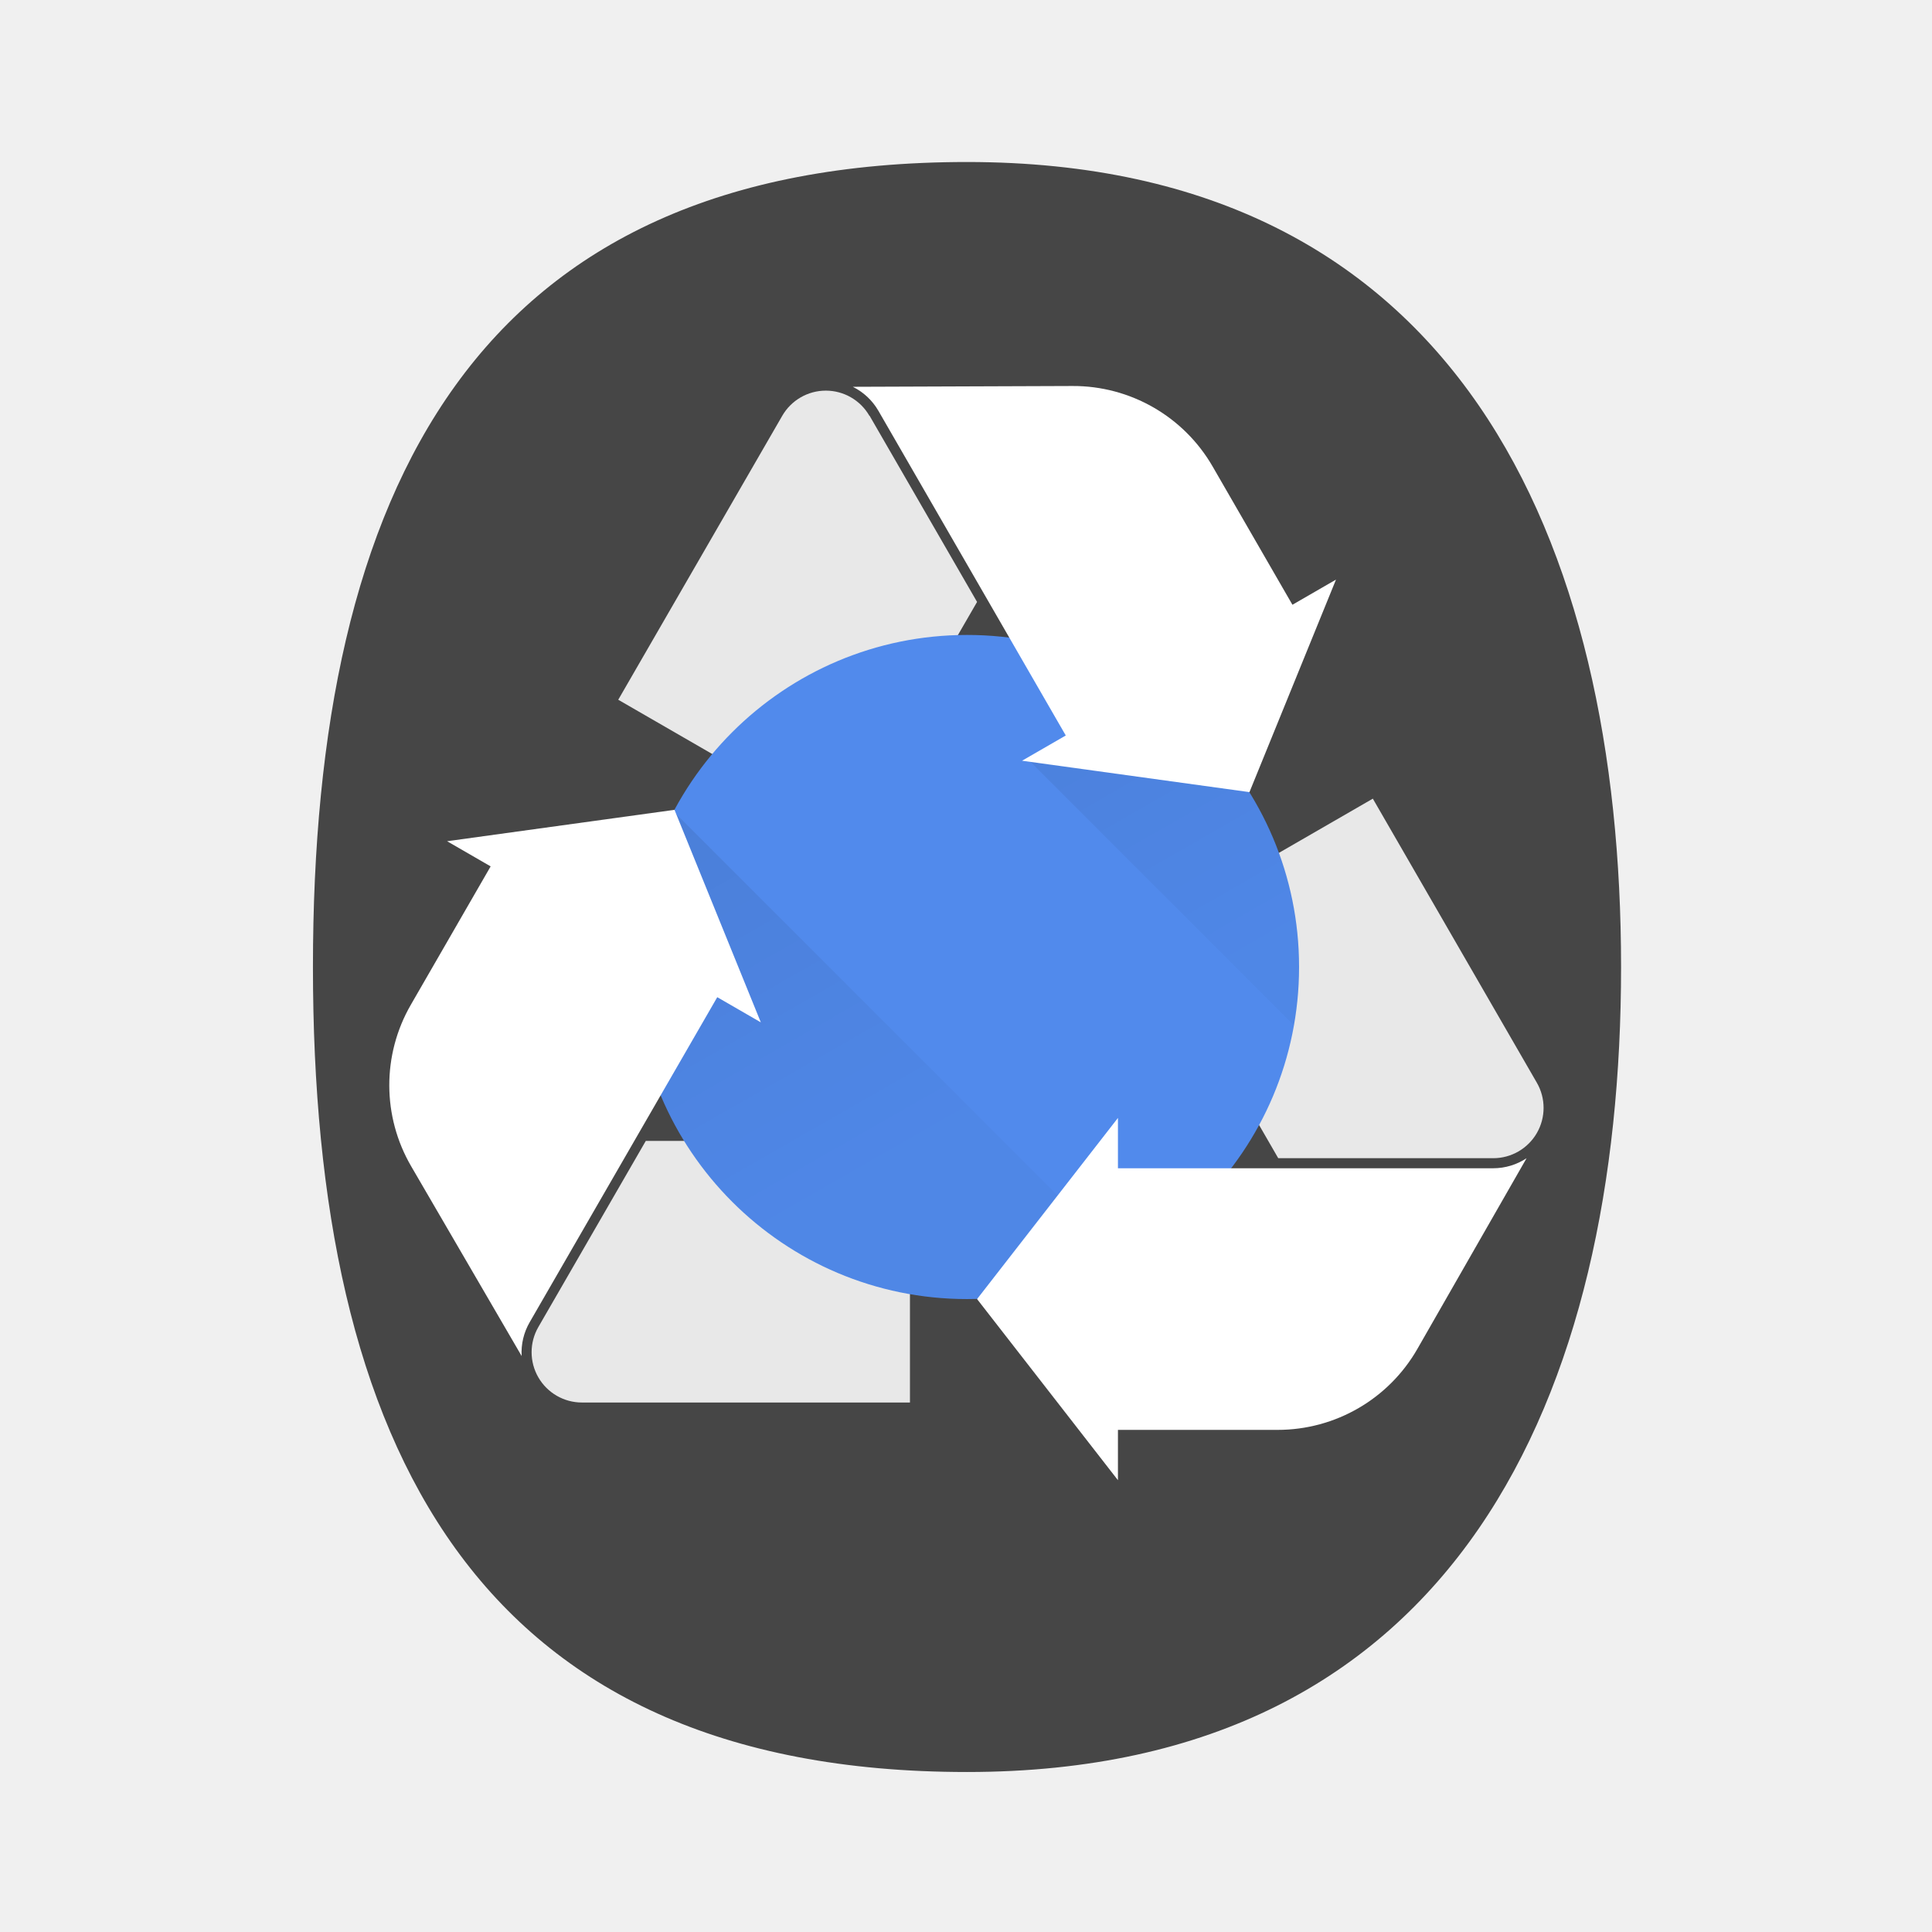
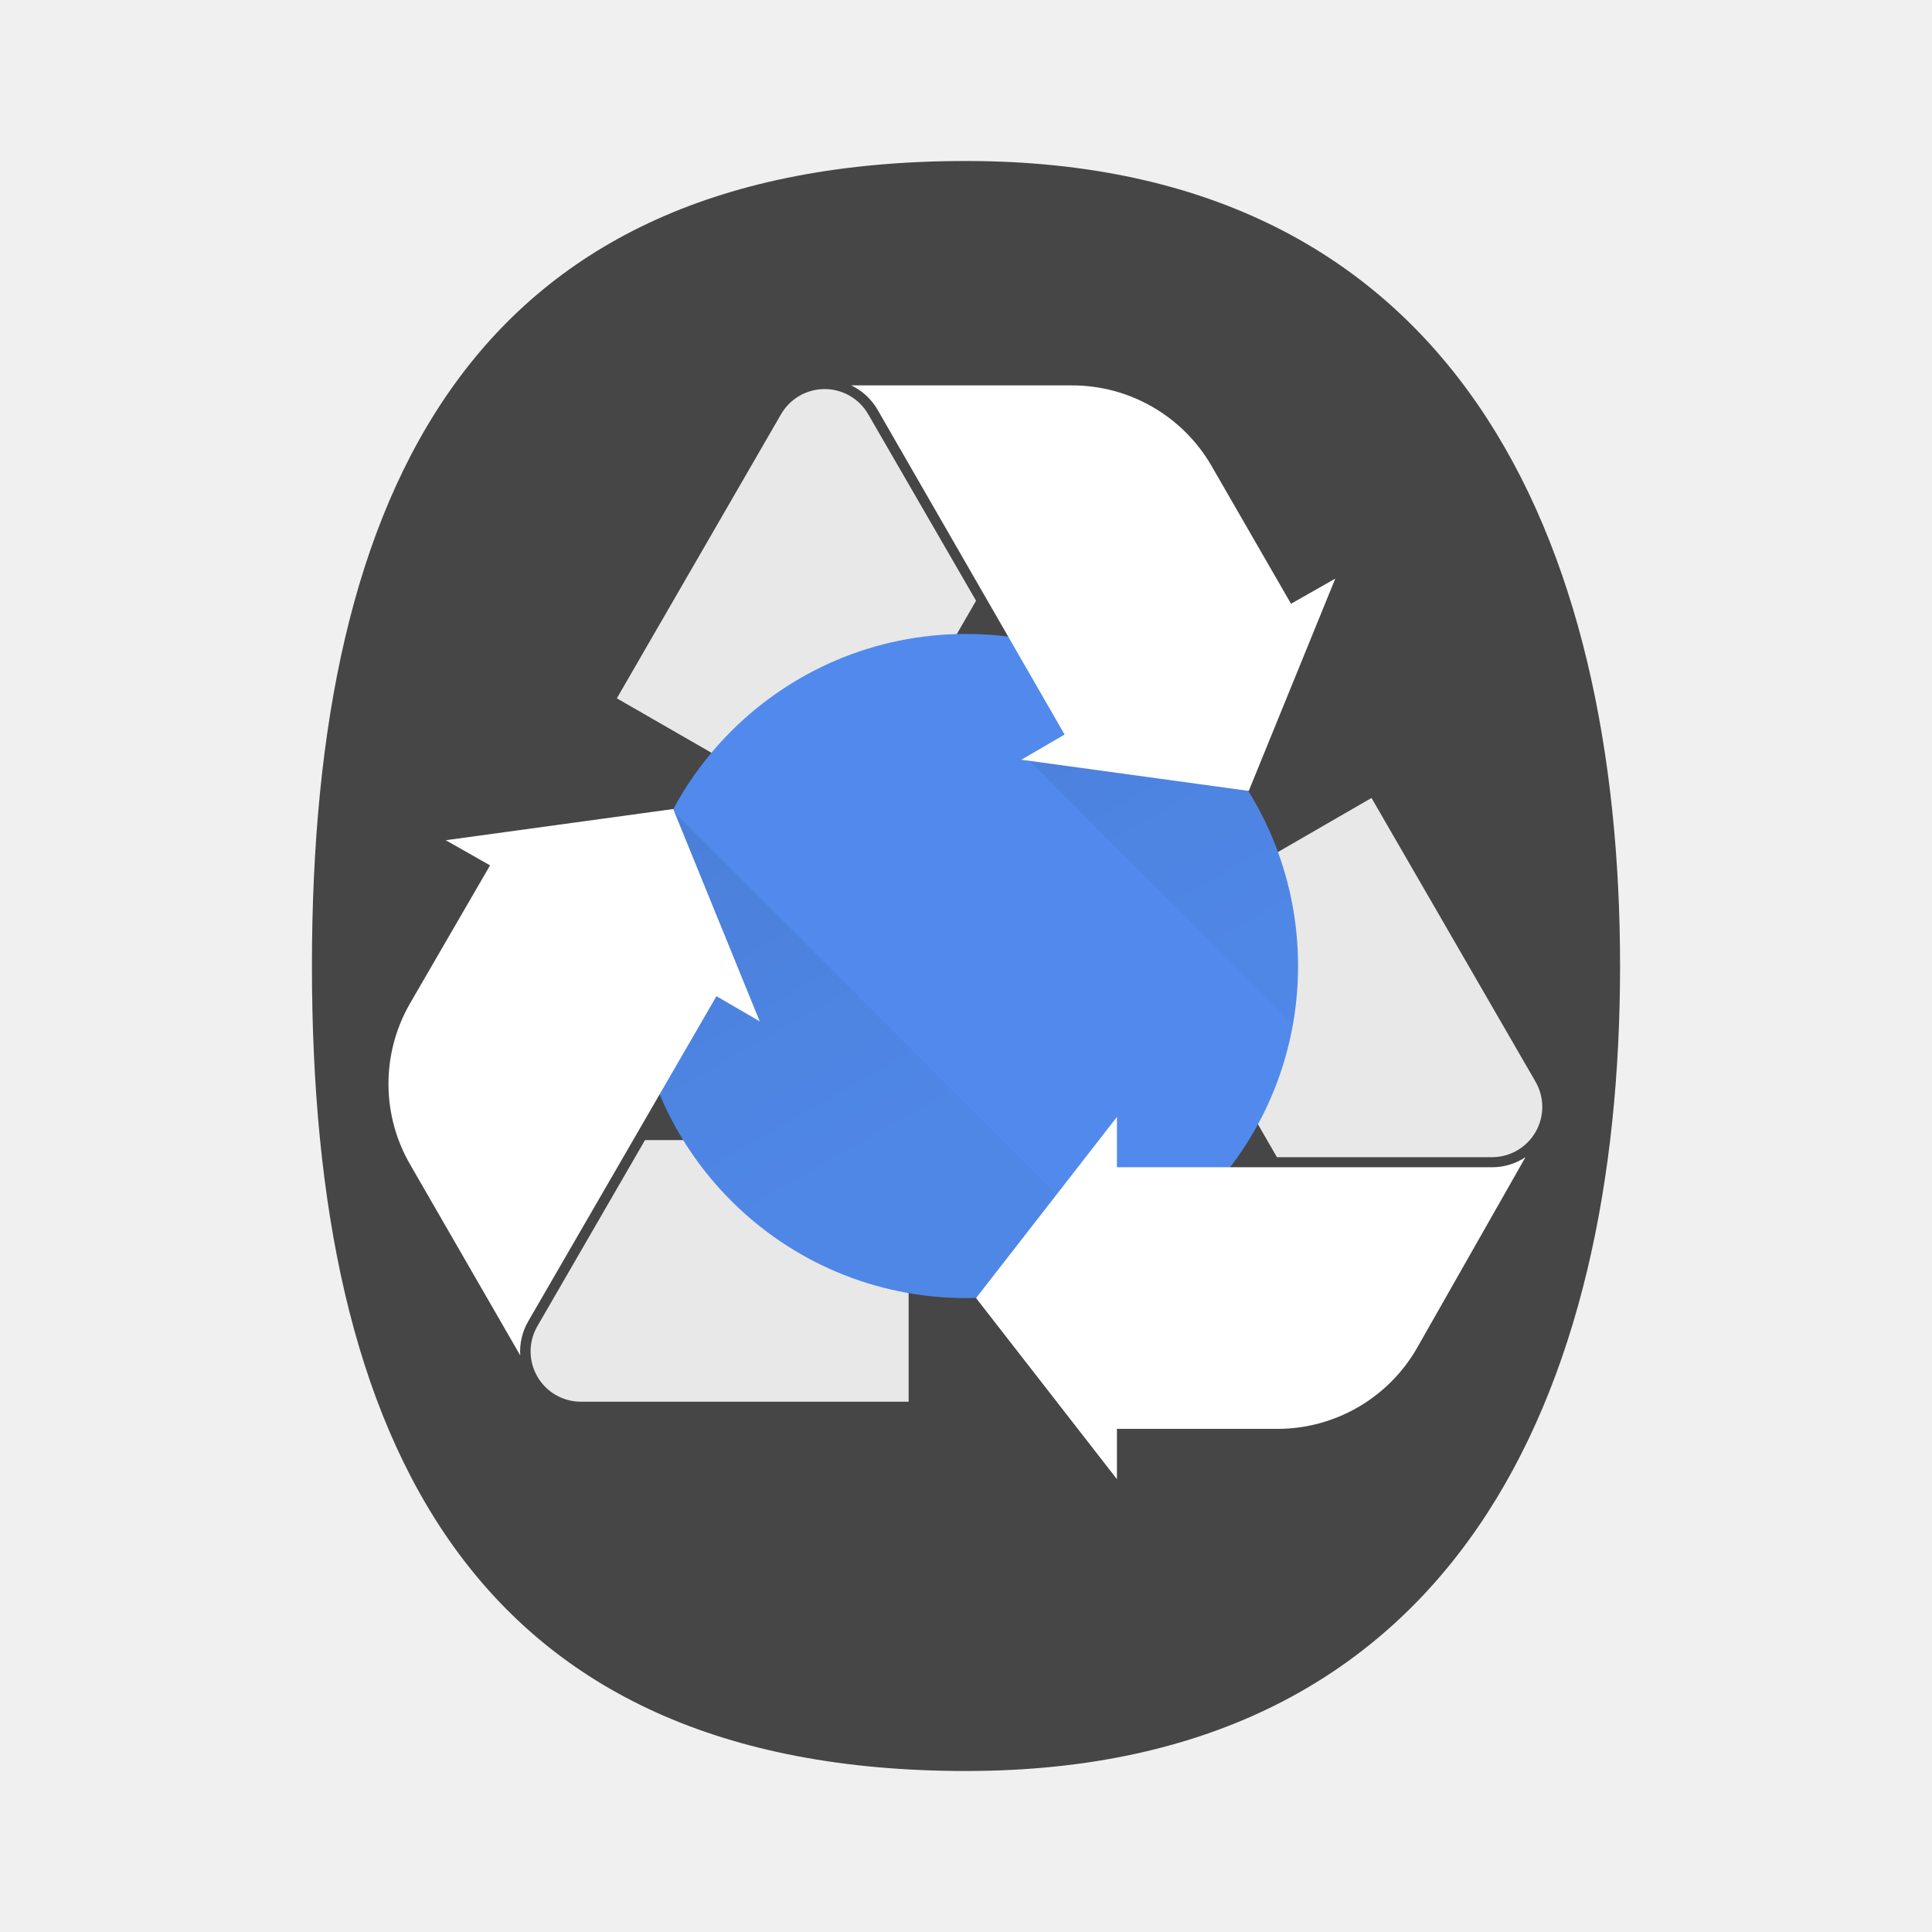
- <svg xmlns="http://www.w3.org/2000/svg" viewBox="3.9 3.9 192 192">
-   <linearGradient id="a" x1="57.4%" x2="9.78%" y1="67.45%" y2="-7.75%">
-     <stop offset="0" stop-opacity=".23" />
+ <svg xmlns="http://www.w3.org/2000/svg" viewBox="0 0 1920 1920">
+   <linearGradient id="a" x1="57.4%" x2="9.8%" y1="67.5%" y2="-7.8%">
+     <stop offset="0" stop-opacity=".2" />
    <stop offset="1" />
  </linearGradient>
-   <path fill="#464646" d="M100 20c48.9 0 65 37.77 65 80s-16.1 80-65 80-65-32.54-65-80 16.1-80 65-80z" />
-   <path fill="#e8e8e8" d="M152.3 119a5 5 0 0 0 4.33-7.5l-16.3-28.23-22.52 13L130.93 119h21.36zm-94.9 16.78a5 5 0 0 0 4.33 7.5h32.6v-26H68.08l-10.68 18.5zm32.9-90.56a5 5 0 0 0-8.66 0l-16.3 28.22 22.52 13L101 63.72l-10.68-18.5z" />
-   <circle cx="100" cy="100" r="33" fill="#518aec" />
-   <path fill="url(#a)" d="M132.5 105.8L106 79.3l13.04-6.25a32.96 32.96 0 0 1 13.45 32.75zM70.83 84.53l44.63 44.63A32.85 32.85 0 0 1 100 133a33 33 0 0 1-33-33 32.85 32.85 0 0 1 3.84-15.46z" opacity=".1" />
-   <path fill="#fff" d="M115 120h37.3a6 6 0 0 0 3.31-1l-10.85 18.95a16 16 0 0 1-13.89 8.05H115v5l-14-18 14-18v5zm-39.82-17l-18.64 32.3a6 6 0 0 0-.8 3.36L44.76 119.8a16 16 0 0 1-.03-16.05L52.66 90l-4.33-2.5 22.6-3.12 8.58 21.12-4.33-2.5zm34.64-26L91.18 44.7a6 6 0 0 0-2.53-2.36l21.84-.08a16 16 0 0 1 13.92 8L132.34 64l4.33-2.5-8.6 21.12-22.6-3.12 4.33-2.5z" />
+   <path fill="#464646" d="M960 160c489 0 650 378 650 800s-161 800-650 800-650-325-650-800 161-800 650-800z" />
+   <path fill="#e8e8e8" d="M1483 1150a50 50 0 0 0 43-75l-163-282-225 130 131 227h214zm-949 168a50 50 0 0 0 43 75h326v-260H641l-107 185zm329-906a50 50 0 0 0-87 0L613 694l226 130 131-227-107-185z" />
+   <path fill="#518aec" d="M630 960a330 330 0 1 1 660 0 330 330 0 0 1-660 0z" />
+   <path fill="url(#a)" d="M1285 1018l-265-265 130-62a330 330 0 0 1 135 327zM668 805l447 447a329 329 0 0 1-155 38 330 330 0 0 1-330-330 329 329 0 0 1 38-155z" opacity=".1" />
+   <path fill="#fff" d="M1110 1160h373a60 60 0 0 0 33-10l-108 190a160 160 0 0 1-139 80h-159v50l-140-180 140-180v50zM712 990l-187 323a60 60 0 0 0-8 34l-109-189a160 160 0 0 1-1-160l80-138-44-25 226-31 86 211-43-25zm346-260L872 407a60 60 0 0 0-26-24h219a160 160 0 0 1 139 80l79 137 44-25-86 211-226-31 43-25z" />
</svg>
